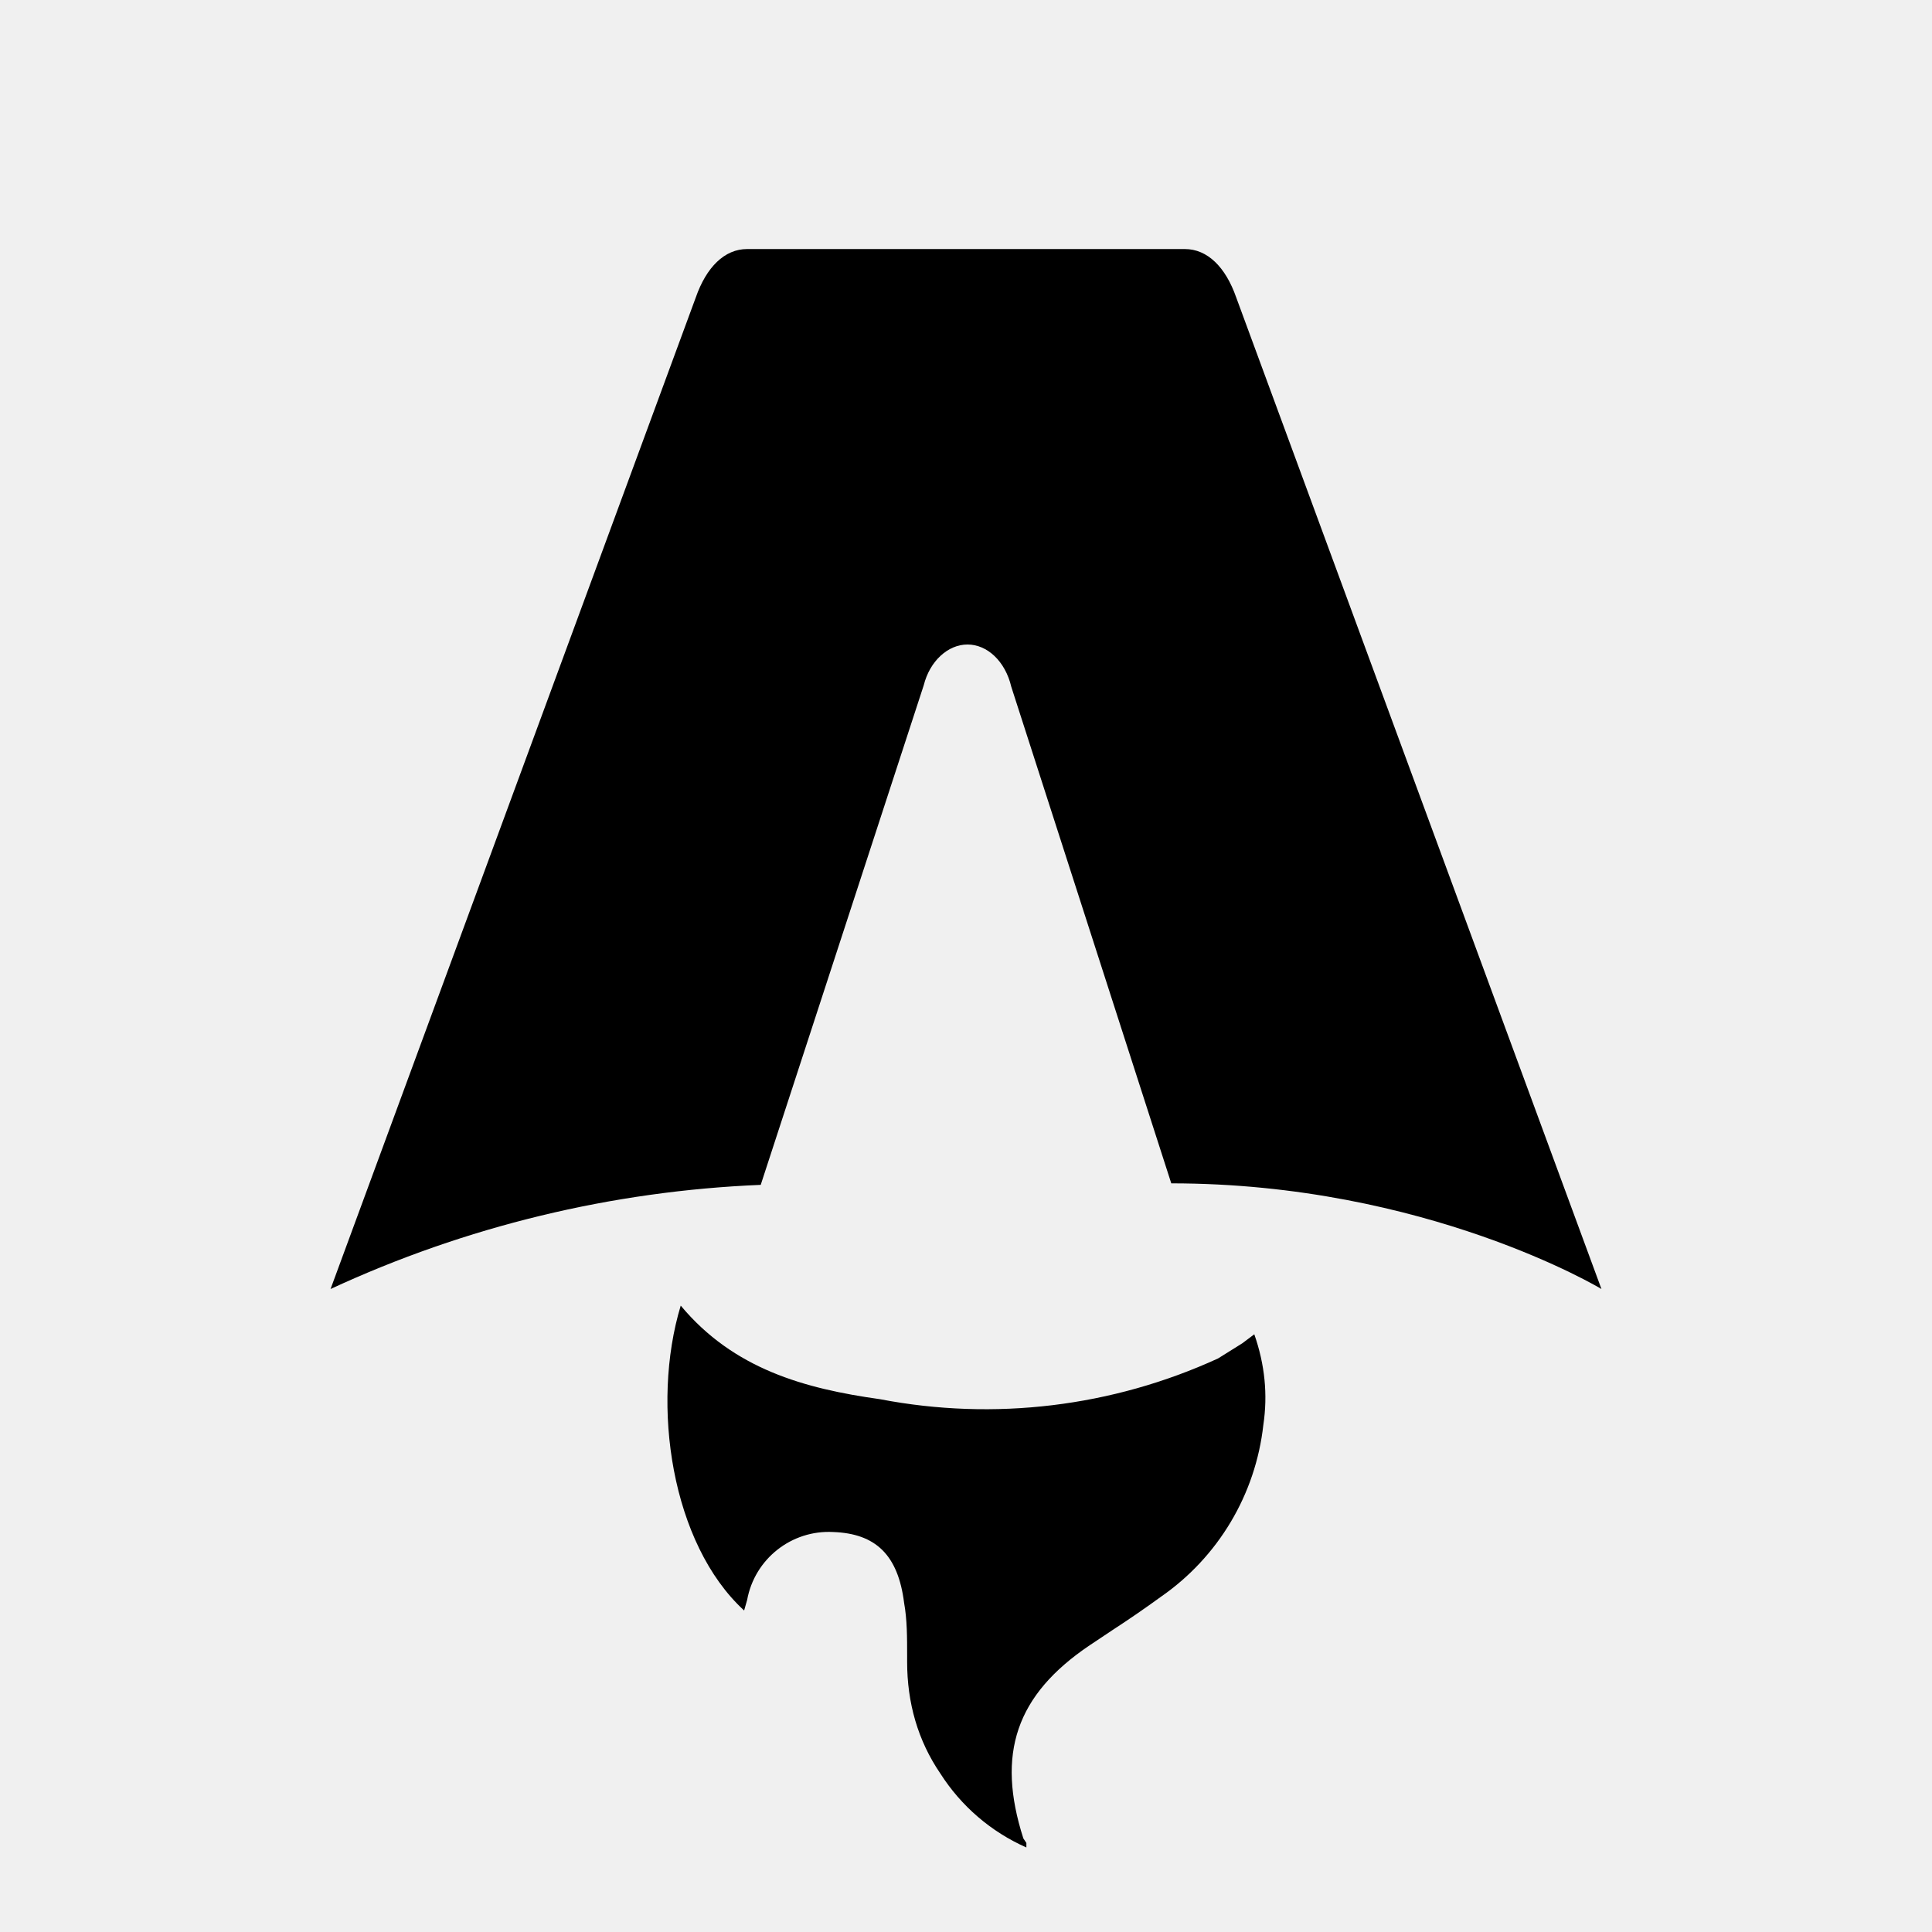
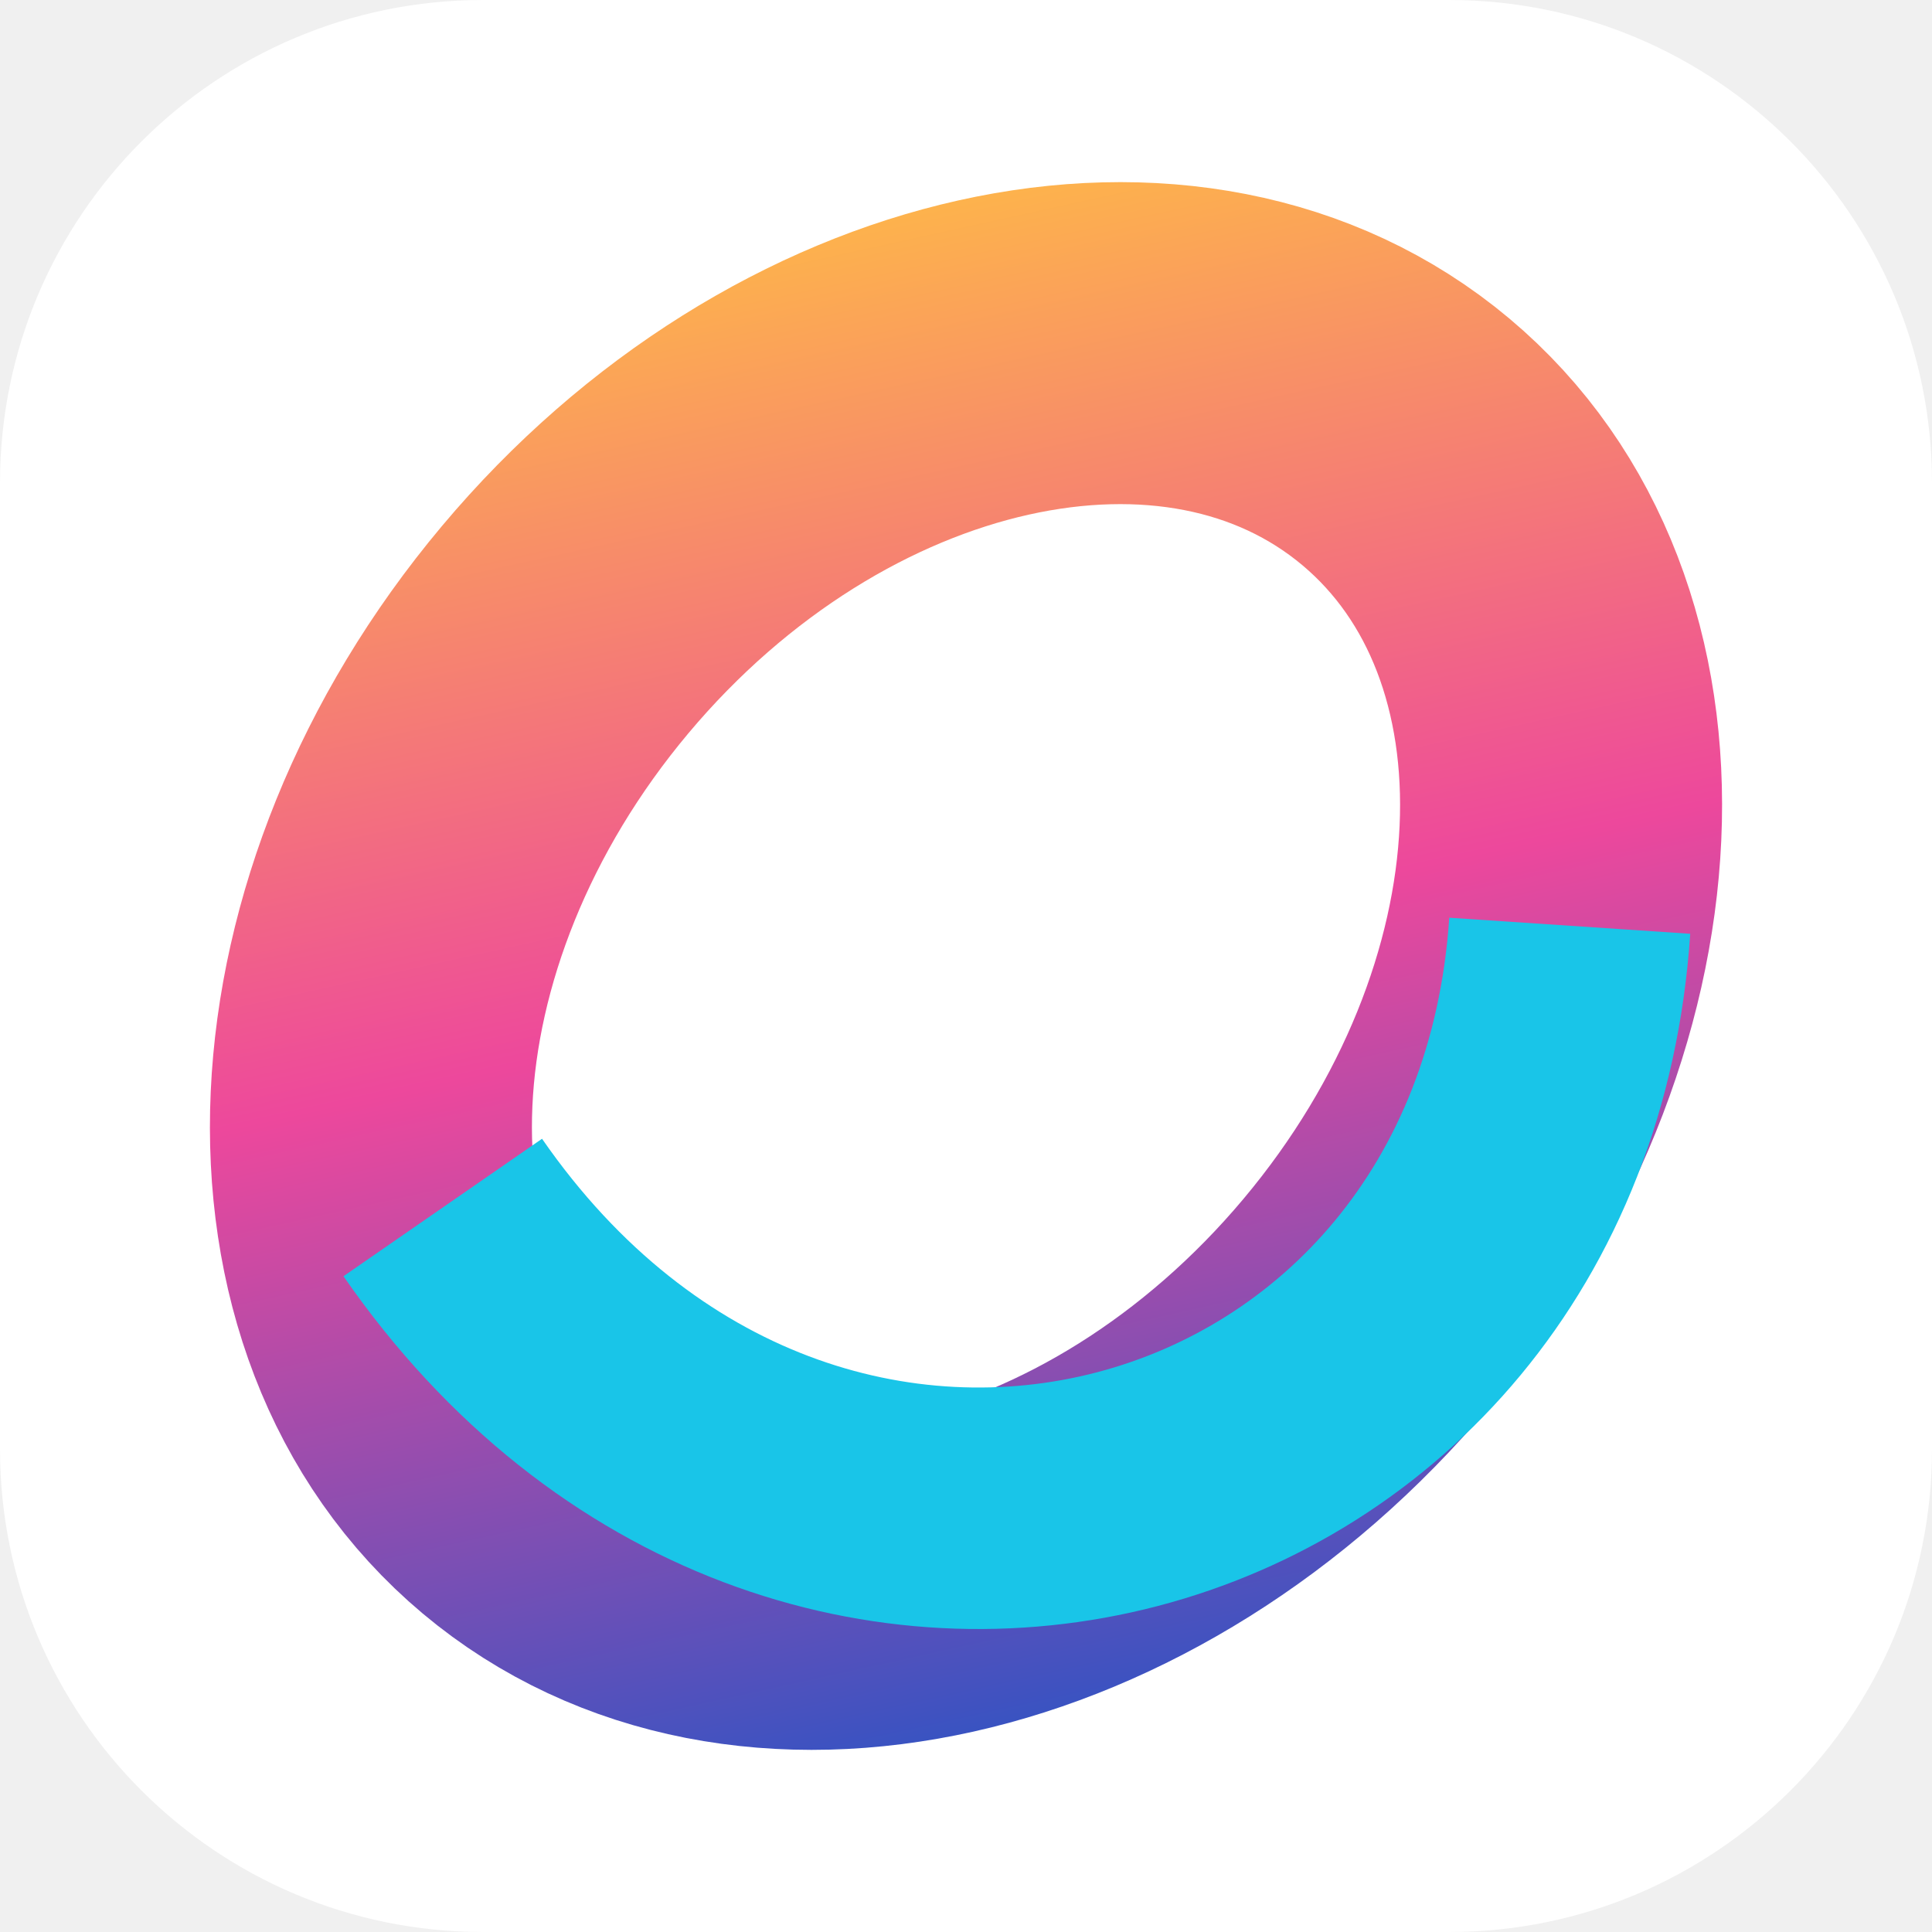
- <svg xmlns="http://www.w3.org/2000/svg" fill="none" viewBox="0 0 128 128">
-   <path d="M50.4 78.5a75.1 75.1 0 0 0-28.5 6.9l24.2-65.7c.7-2 1.9-3.2 3.4-3.2h29c1.5 0 2.7 1.2 3.4 3.2l24.2 65.7s-11.6-7-28.5-7L67 45.5c-.4-1.7-1.6-2.8-2.9-2.8-1.3 0-2.5 1.1-2.9 2.7L50.4 78.5Zm-1.1 28.2Zm-4.2-20.2c-2 6.6-.6 15.8 4.2 20.2a17.5 17.5 0 0 1 .2-.7 5.5 5.5 0 0 1 5.7-4.5c2.8.1 4.3 1.5 4.7 4.7.2 1.1.2 2.3.2 3.5v.4c0 2.7.7 5.2 2.2 7.4a13 13 0 0 0 5.7 4.9v-.3l-.2-.3c-1.8-5.6-.5-9.5 4.4-12.8l1.5-1a73 73 0 0 0 3.2-2.2 16 16 0 0 0 6.8-11.4c.3-2 .1-4-.6-6l-.8.6-1.6 1a37 37 0 0 1-22.4 2.7c-5-.7-9.7-2-13.2-6.2Z" />
-   <style>
-         path { fill: #000; }
-         @media (prefers-color-scheme: dark) {
-             path { fill: #FFF; }
-         }
-     </style>
+ <svg xmlns="http://www.w3.org/2000/svg" viewBox="0 0 48 48">
+   <defs>
+     <linearGradient id="a" x2="1" y2="1">
+       <stop stop-color="#FFBF43" />
+       <stop offset=".5" stop-color="#ED489C" />
+       <stop offset="1" stop-color="#2454C6" />
+     </linearGradient>
+   </defs>
+   <rect width="48" height="48" rx="12" fill="#fff" />
+   <ellipse cx="24" cy="24" rx="13" ry="17" fill="none" stroke="url(#a)" stroke-width="8" transform="rotate(40 24 24)" />
+   <path d="M11 30c9 13 27 8 28-7" fill="none" stroke="#19C5E8" stroke-width="6" />
</svg>
